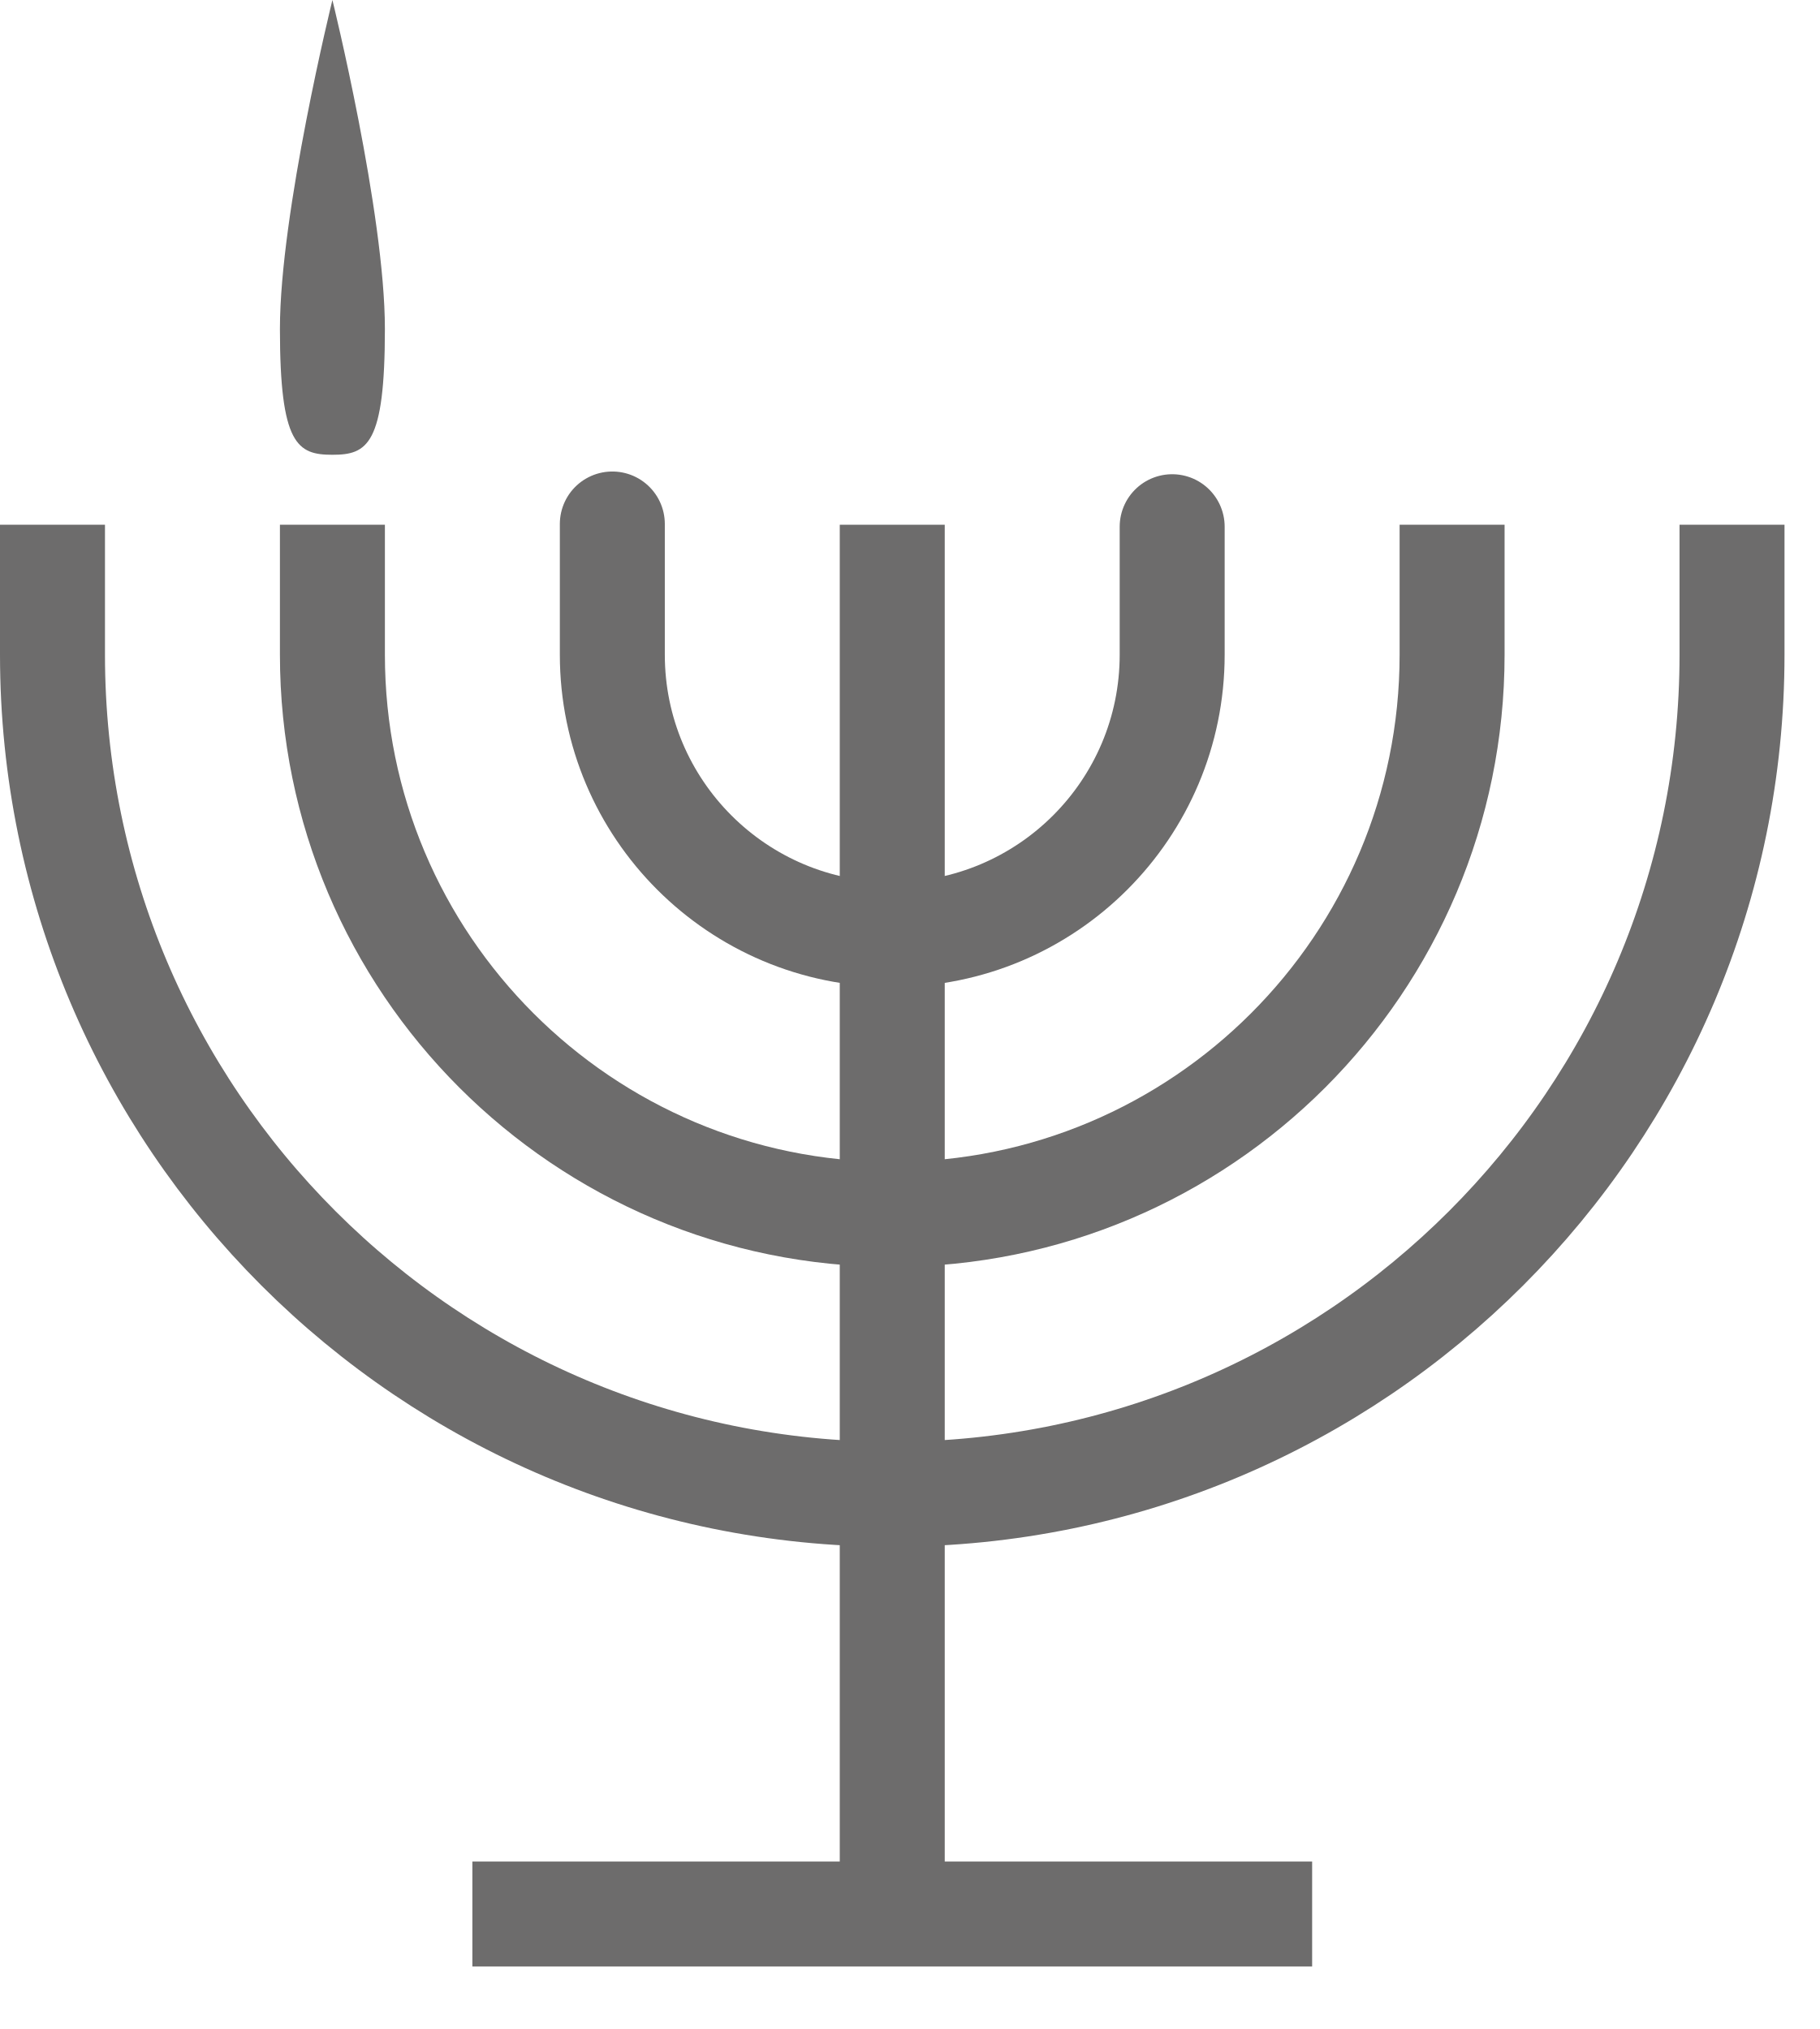
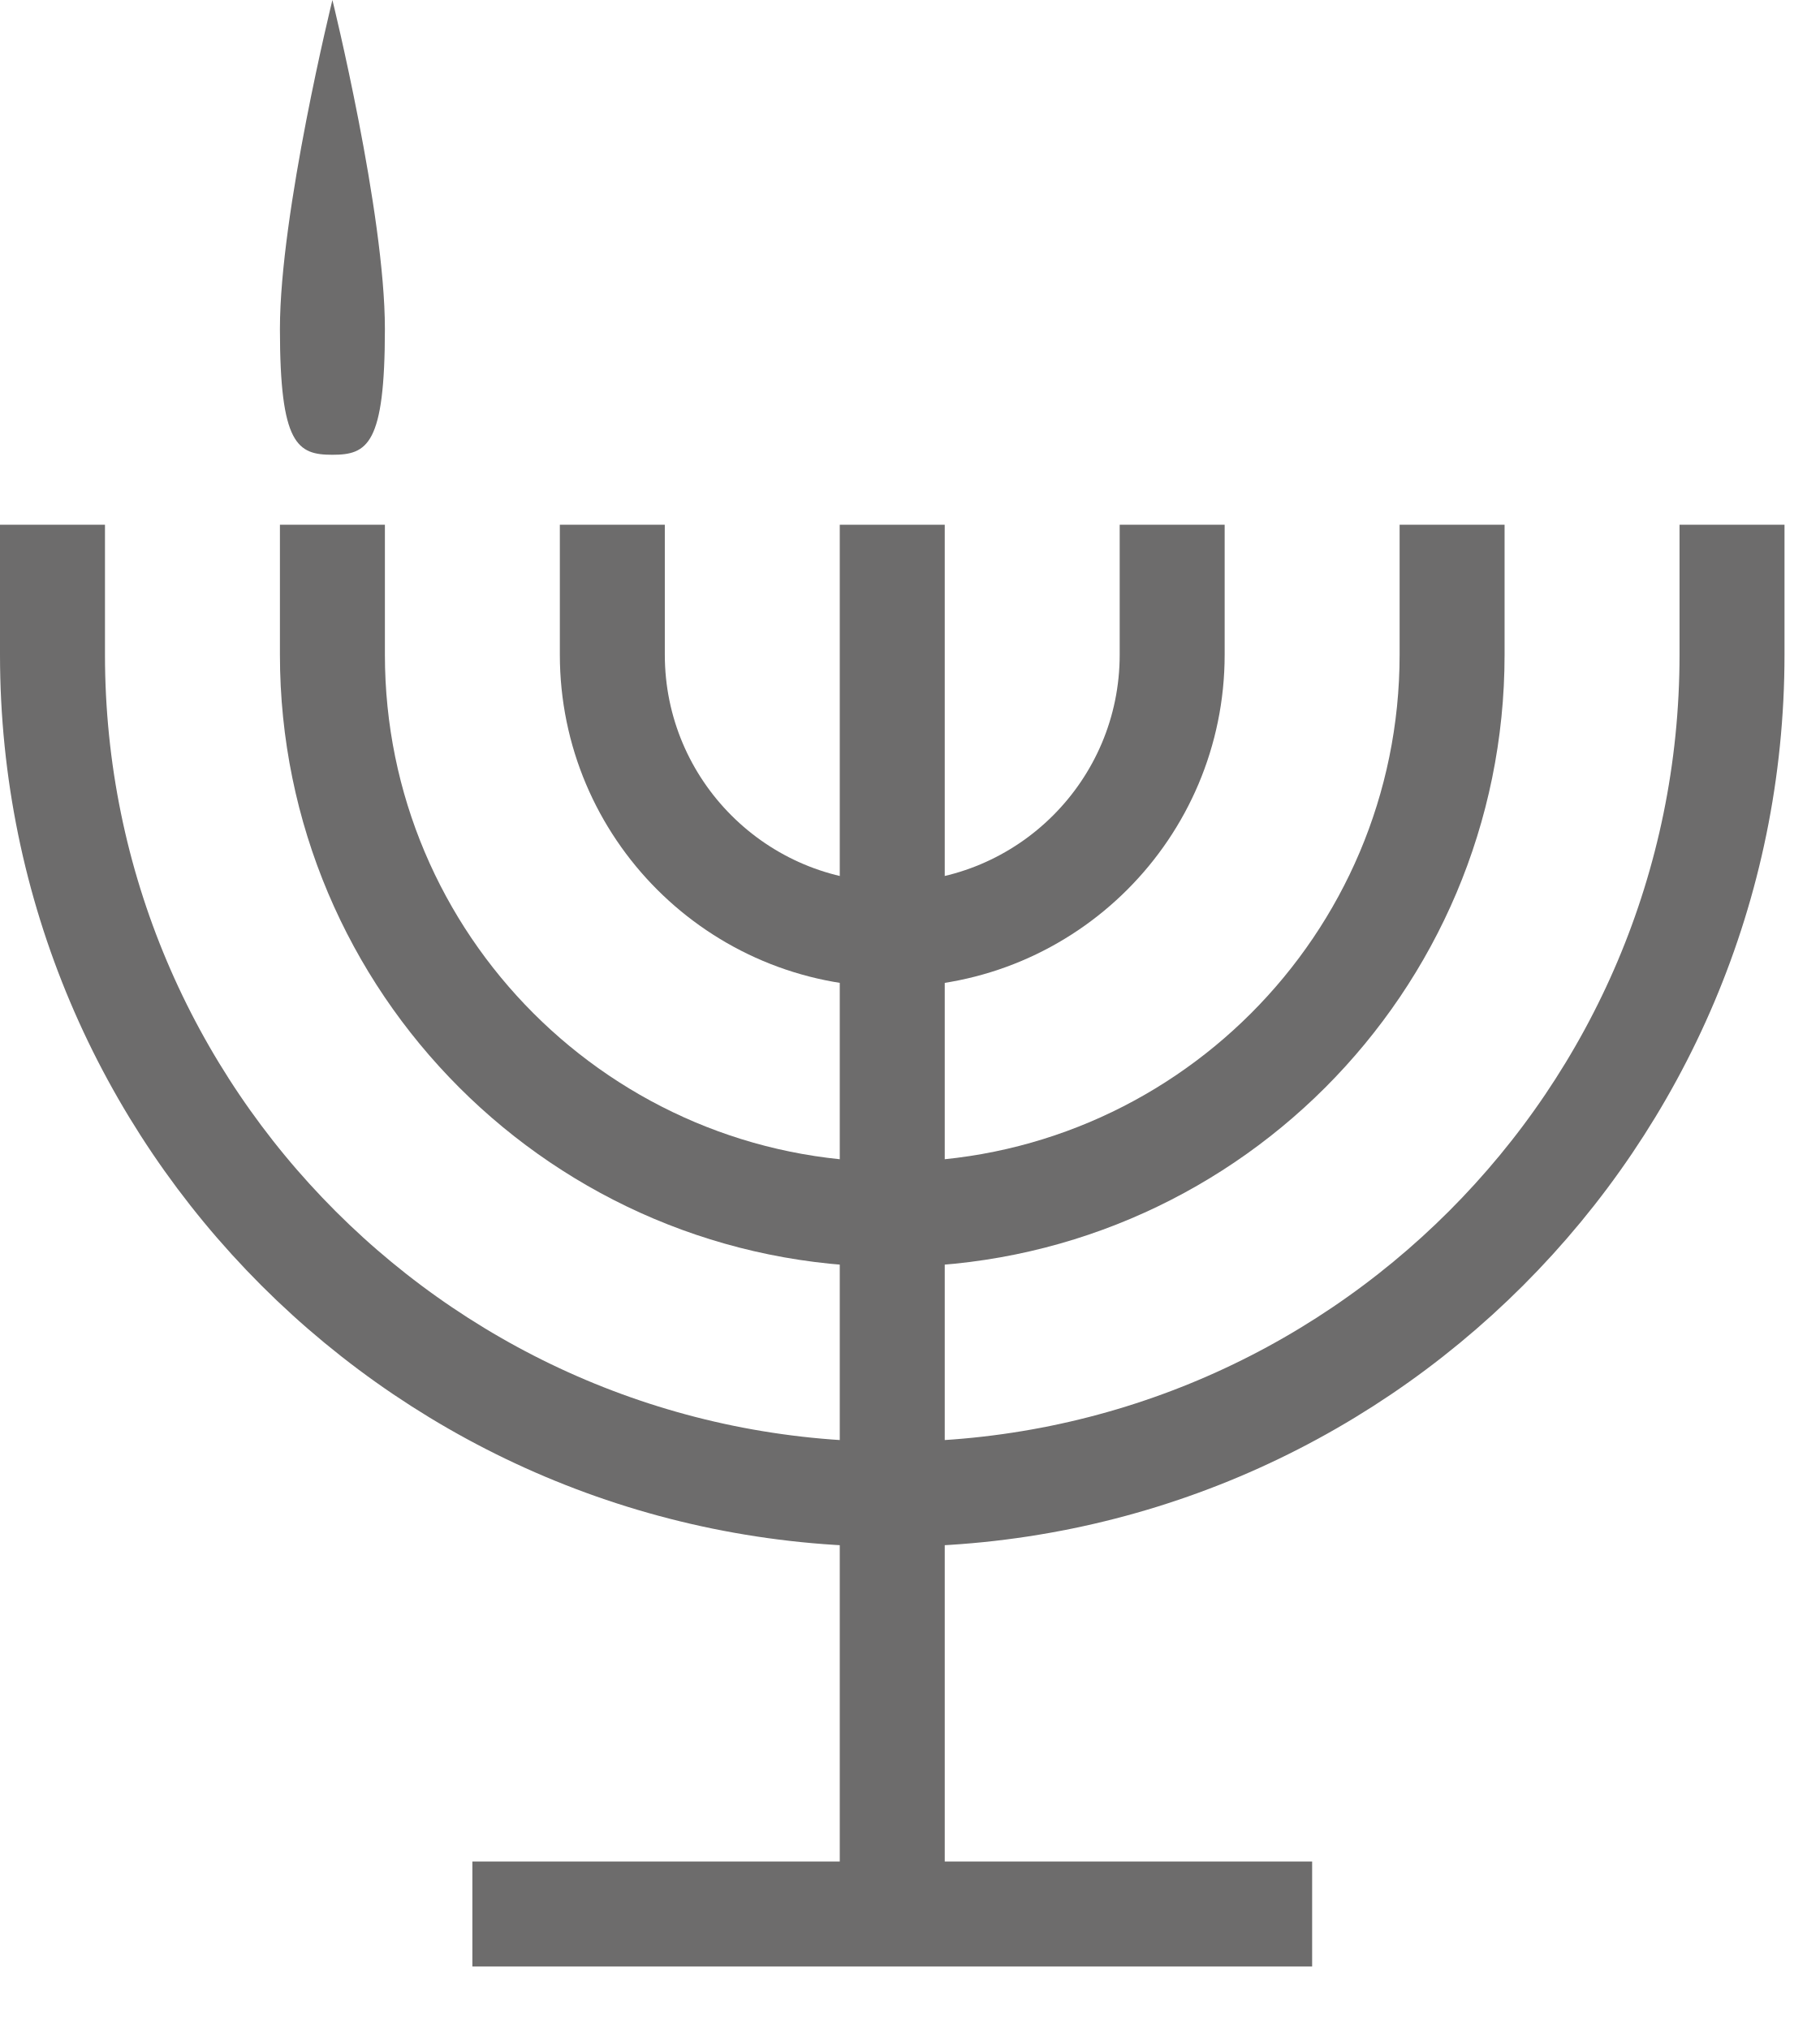
<svg xmlns="http://www.w3.org/2000/svg" width="26" height="29" viewBox="0 0 26 29" fill="none">
-   <path d="M8.75 7.5C8.75 7.5 8.75 7.147 8.75 9.357C8.75 11.566 10.541 13.357 12.75 13.357C14.959 13.357 16.75 11.566 16.75 9.357C16.75 7.493 16.75 7.5 16.75 7.5" stroke="#6D6C6C" stroke-width="1.5" />
+   <path d="M8.75 7.5C8.75 7.5 8.75 8.427 8.75 9.357C8.75 11.566 10.541 13.357 12.75 13.357C14.959 13.357 16.75 11.566 16.75 9.357C16.75 8.856 16.75 7.5 16.75 7.5" stroke="#6D6C6C" stroke-width="1.5" />
  <path d="M4.75 7.5C4.75 7.5 4.75 8.427 4.75 9.357C4.75 13.775 8.332 17.357 12.75 17.357C17.168 17.357 20.75 13.775 20.75 9.357C20.75 8.856 20.75 7.5 20.75 7.5" stroke="#6D6C6C" stroke-width="1.5" />
  <path d="M0.75 7.5C0.75 7.5 0.75 8.356 0.75 9.357C0.75 15.984 6.123 21.357 12.75 21.357C19.377 21.357 24.75 15.984 24.75 9.357C24.75 8.356 24.75 7.5 24.75 7.5" stroke="#6D6C6C" stroke-width="1.5" />
  <path d="M12.75 7.5V27.5" stroke="#6D6C6C" stroke-width="1.5" />
  <path d="M6.75 27.356H18.75" stroke="#6D6C6C" stroke-width="1.5" />
  <path d="M5.5 4.7C5.5 6.357 5.25 6.5 4.75 6.5C4.25 6.5 4 6.357 4 4.7C4 3.043 4.75 0 4.75 0C4.75 0 5.5 3.043 5.5 4.7Z" fill="#6D6C6C" />
</svg>
